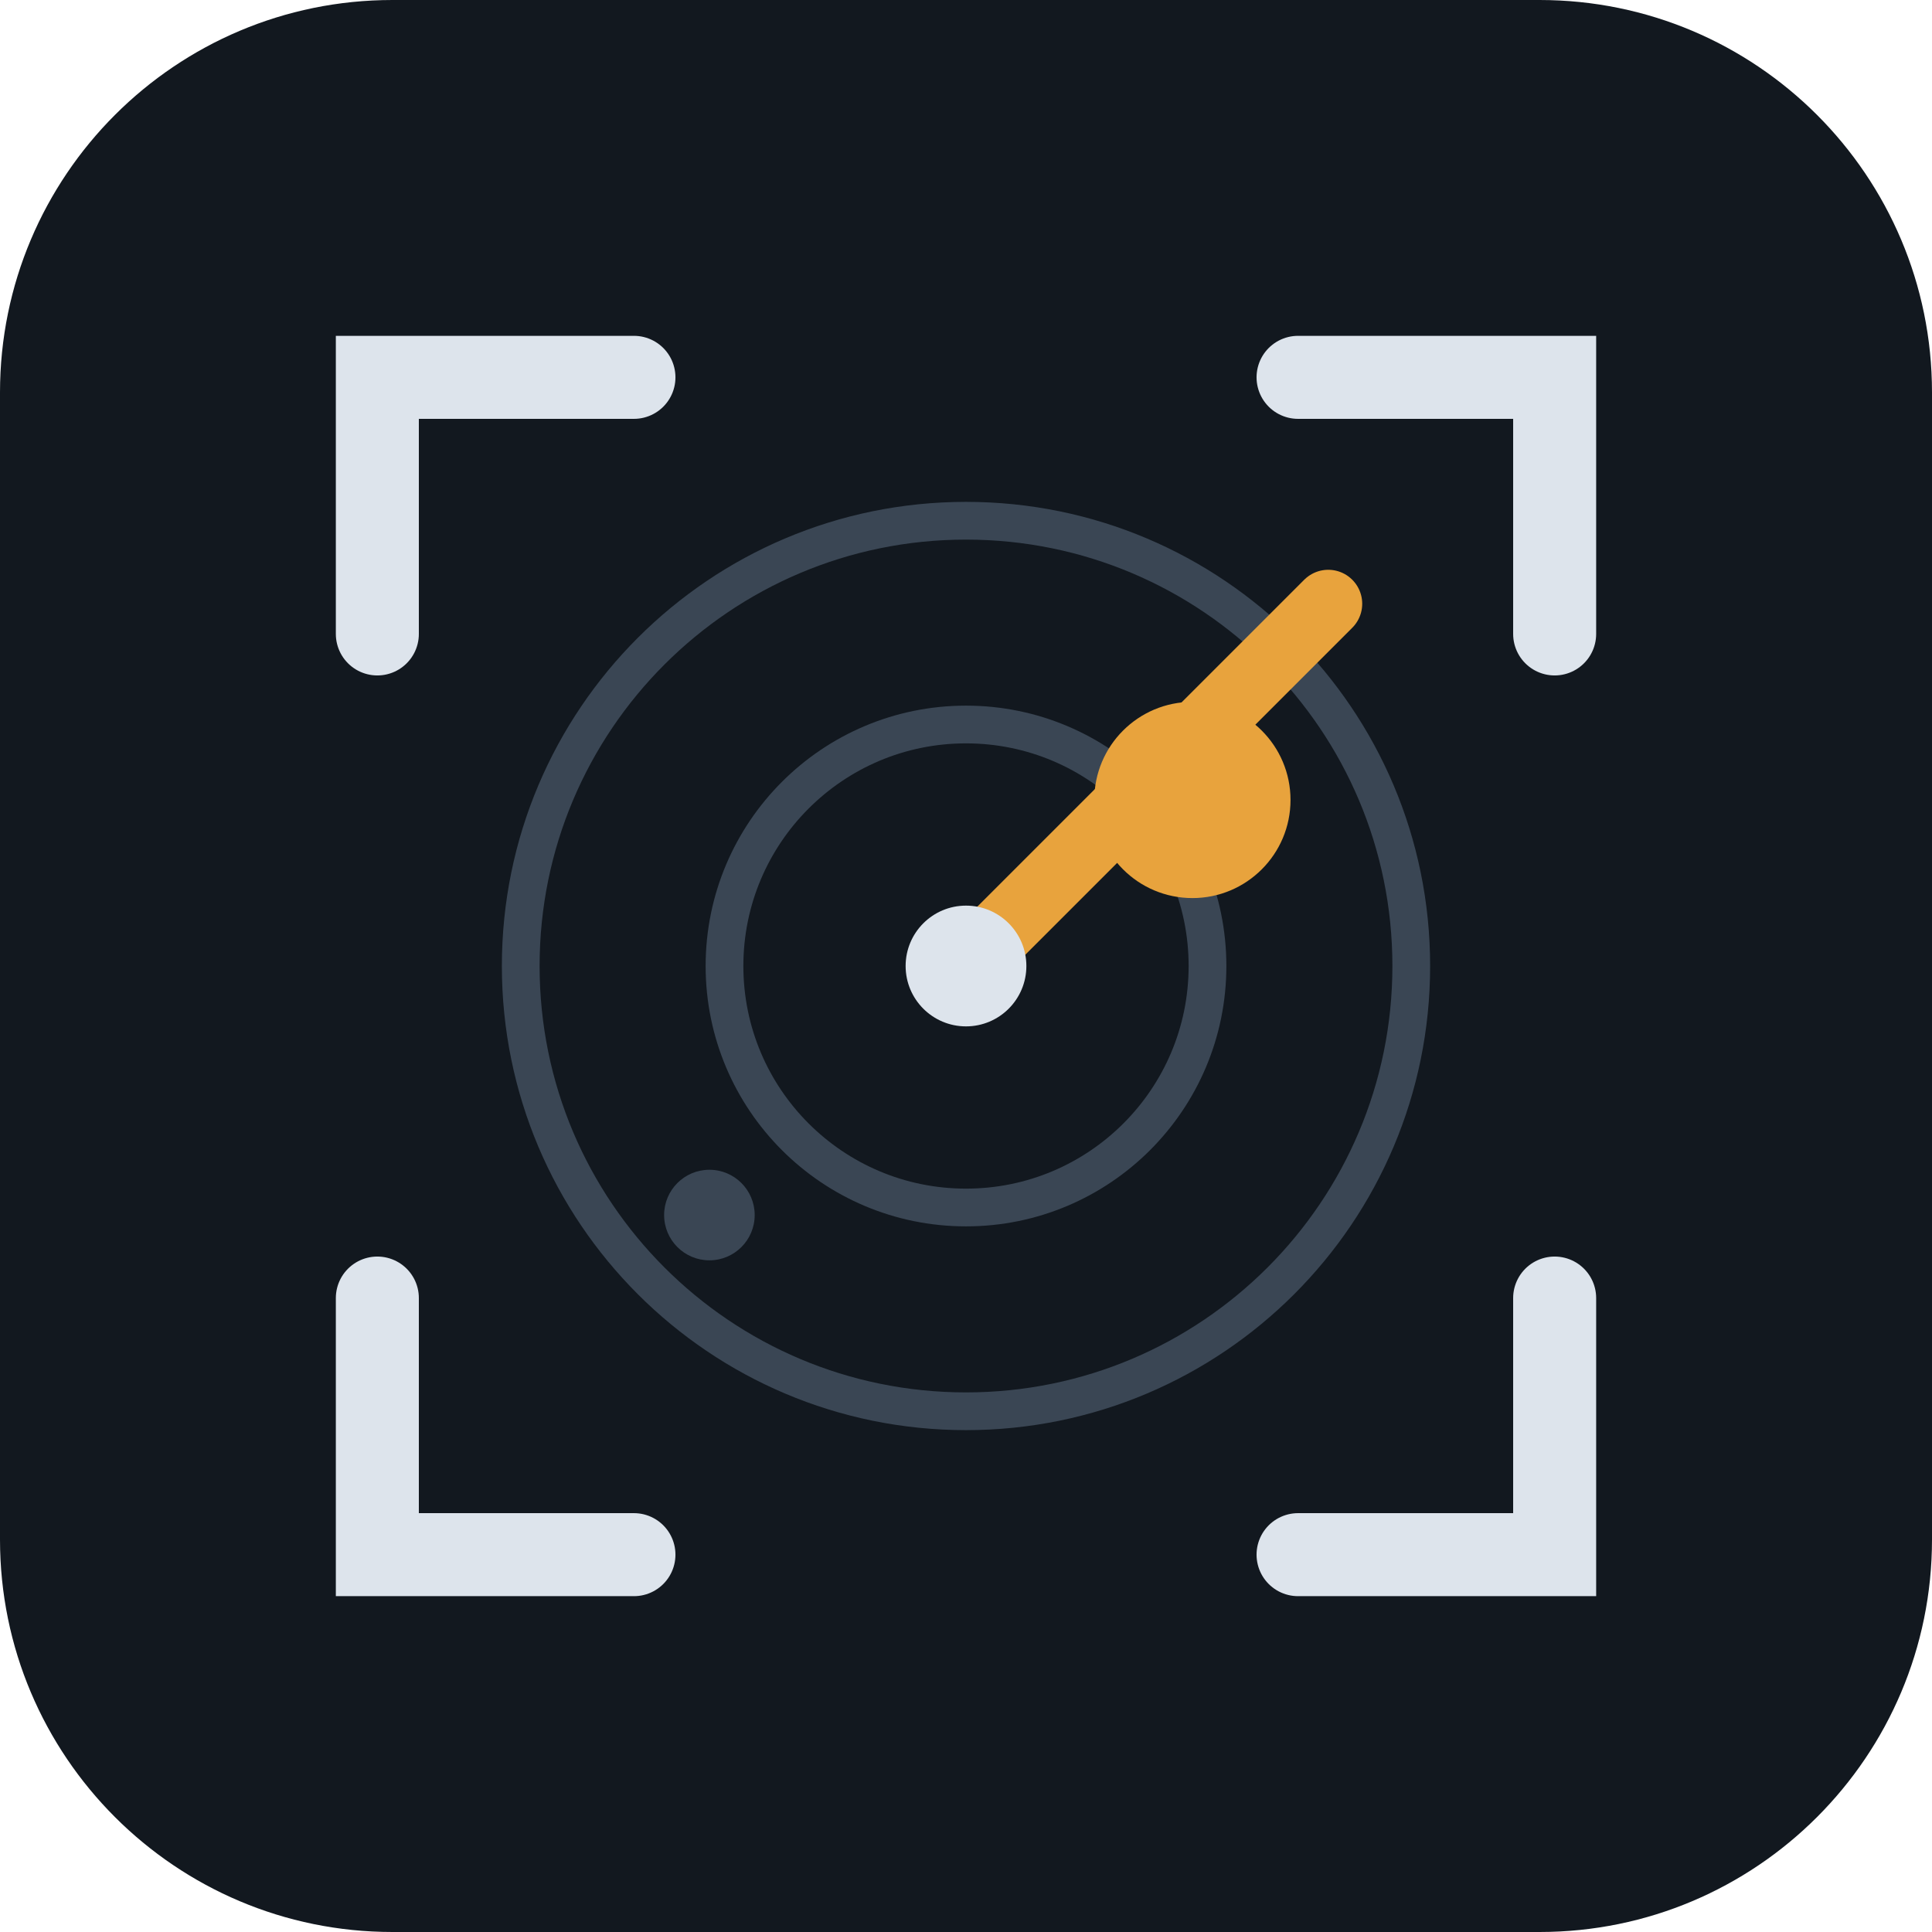
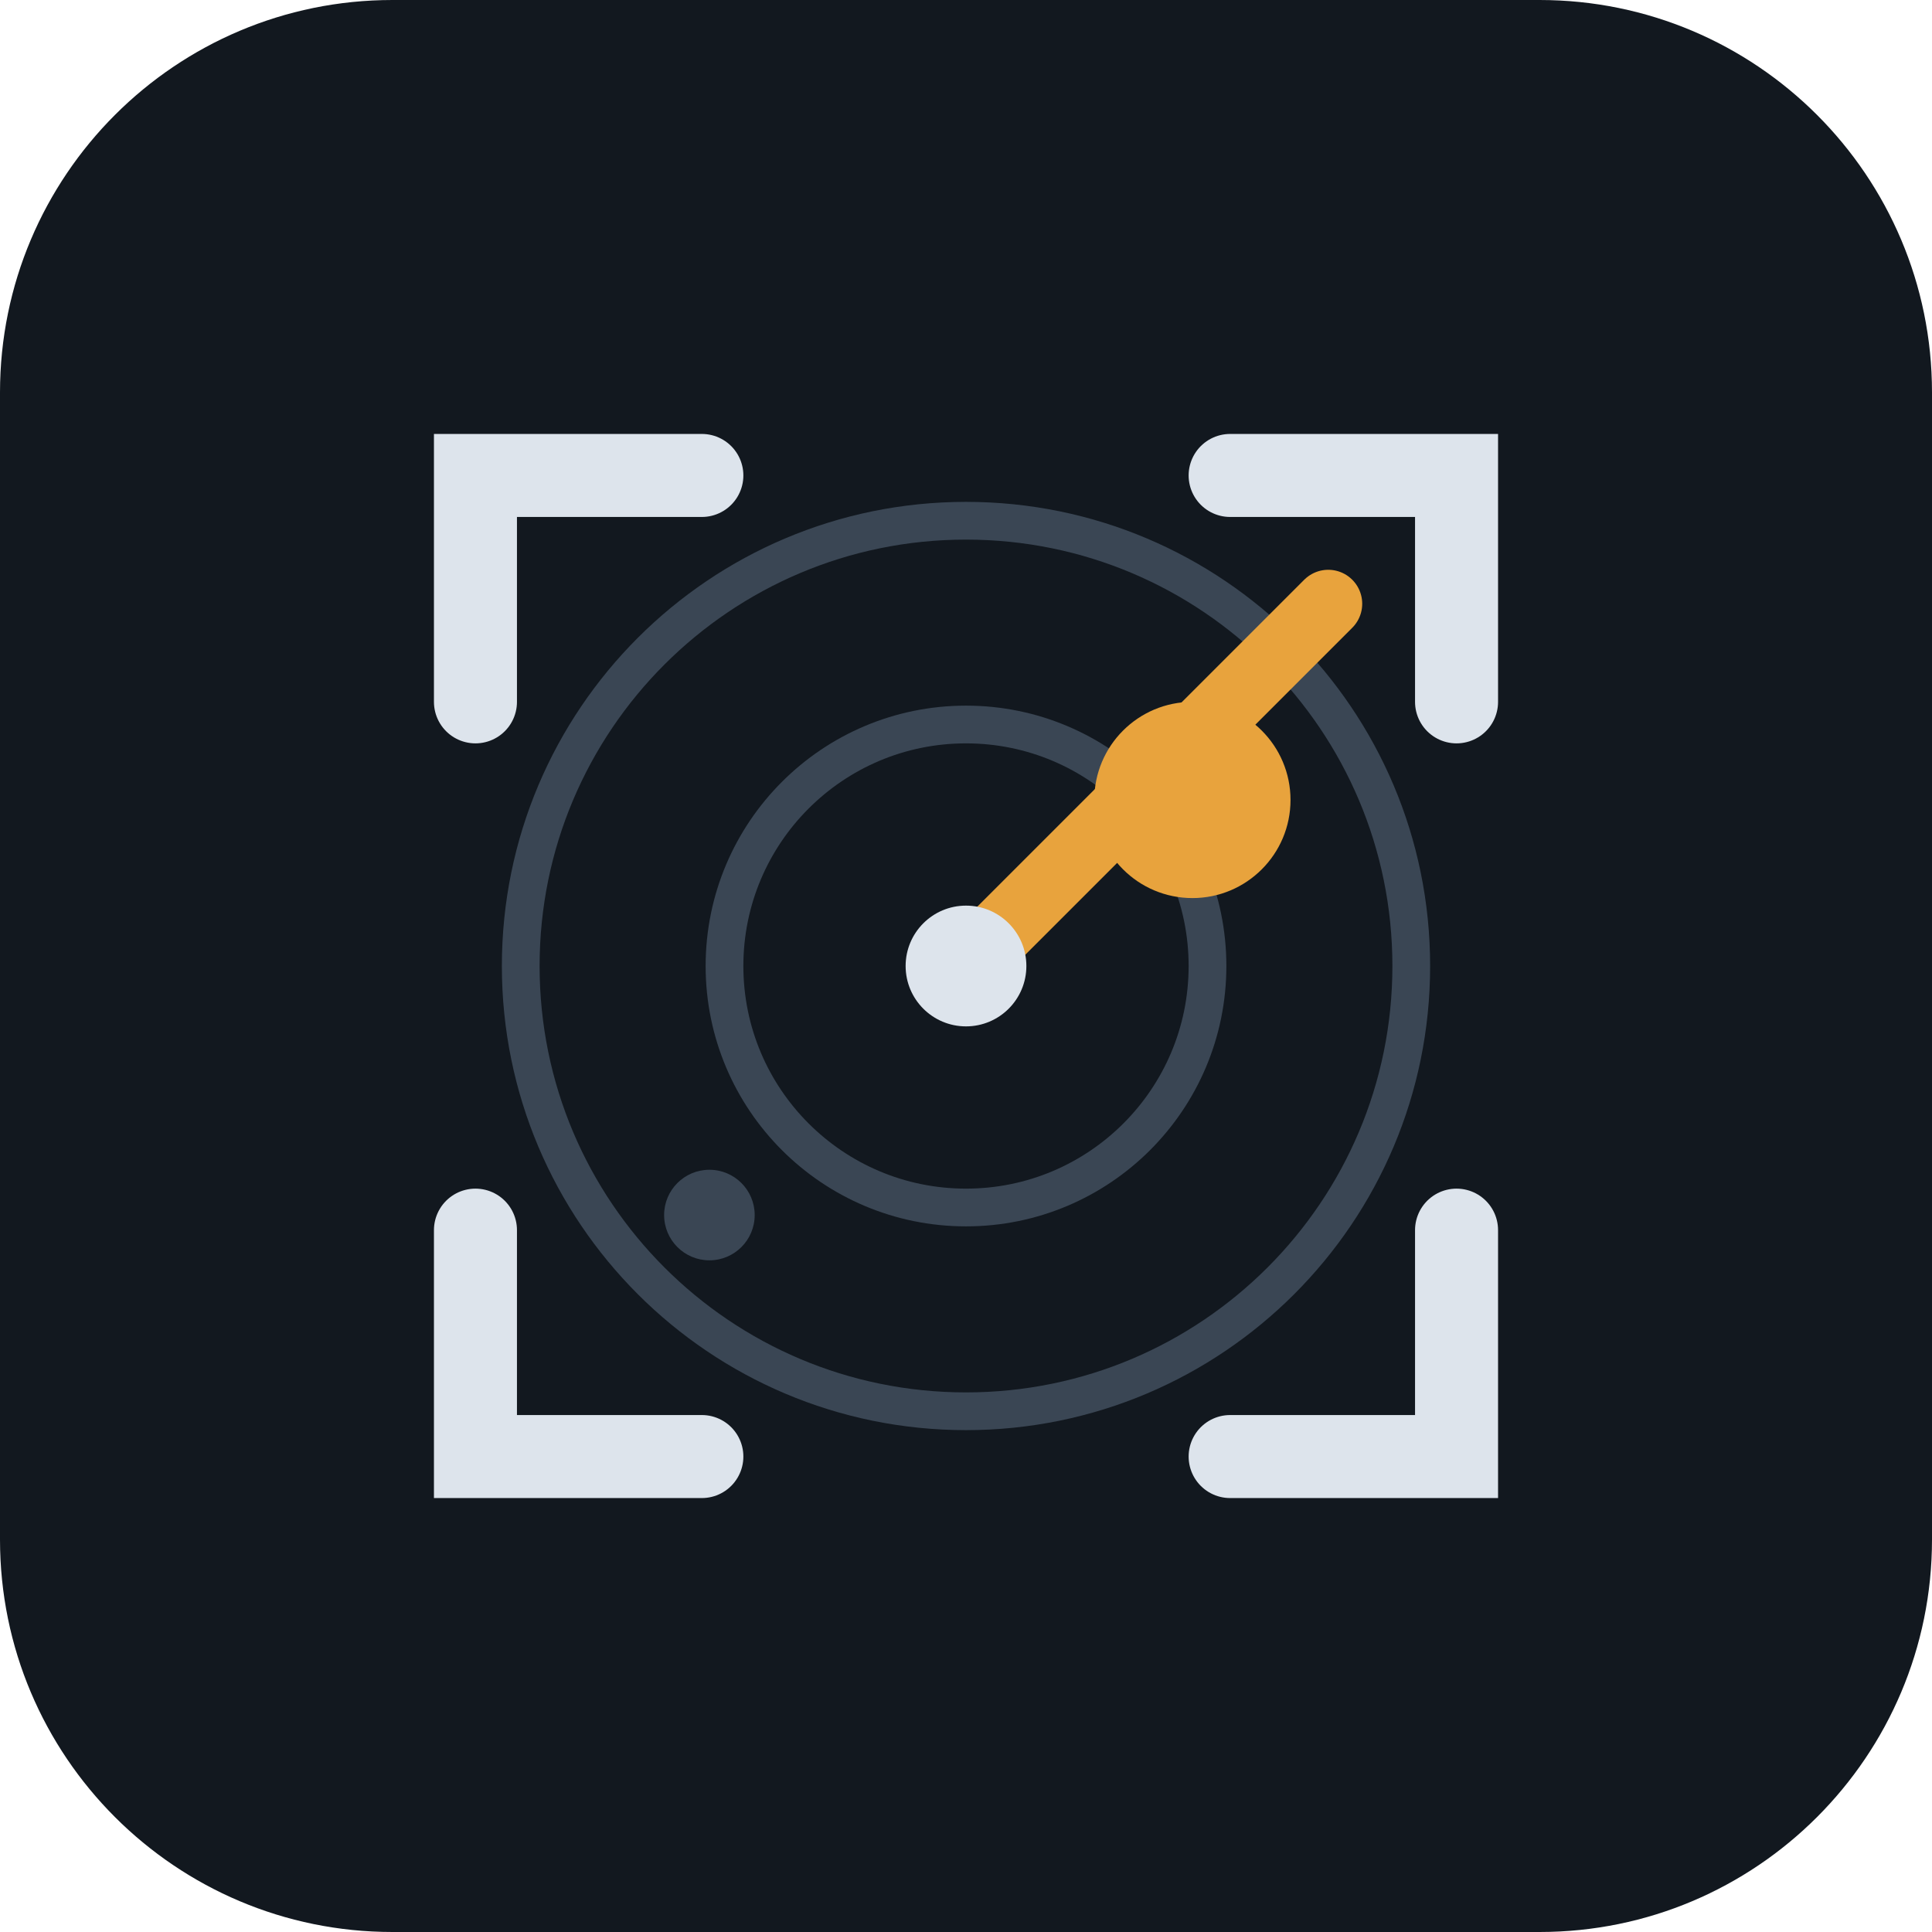
<svg xmlns="http://www.w3.org/2000/svg" viewBox="0 0 512 512">
  <rect width="512" height="512" rx="104" fill="#12181F" />
  <g stroke="#DDE4EC" stroke-width="22" stroke-linecap="round" fill="none">
-     <path d="M100 168 L100 100 L168 100" />
-     <path d="M344 100 L412 100 L412 168" />
-     <path d="M412 344 L412 412 L344 412" />
-     <path d="M168 412 L100 412 L100 344" />
+     <path d="M126 186 L126 126 L186 126" />
+     <path d="M326 126 L386 126 L386 186" />
+     <path d="M386 326 L386 386 L326 386" />
+     <path d="M186 386 L126 386 L126 326" />
  </g>
  <circle cx="256" cy="256" r="118" fill="none" stroke="#3A4654" stroke-width="10" />
  <circle cx="256" cy="256" r="64" fill="none" stroke="#3A4654" stroke-width="10" />
  <line x1="256" y1="256" x2="352" y2="160" stroke="#E8A33D" stroke-width="18" stroke-linecap="round" />
  <circle cx="256" cy="256" r="16" fill="#DDE4EC" />
  <circle cx="316" cy="212" r="26" fill="#E8A33D" />
  <circle cx="188" cy="322" r="12" fill="#3A4654" />
</svg>
